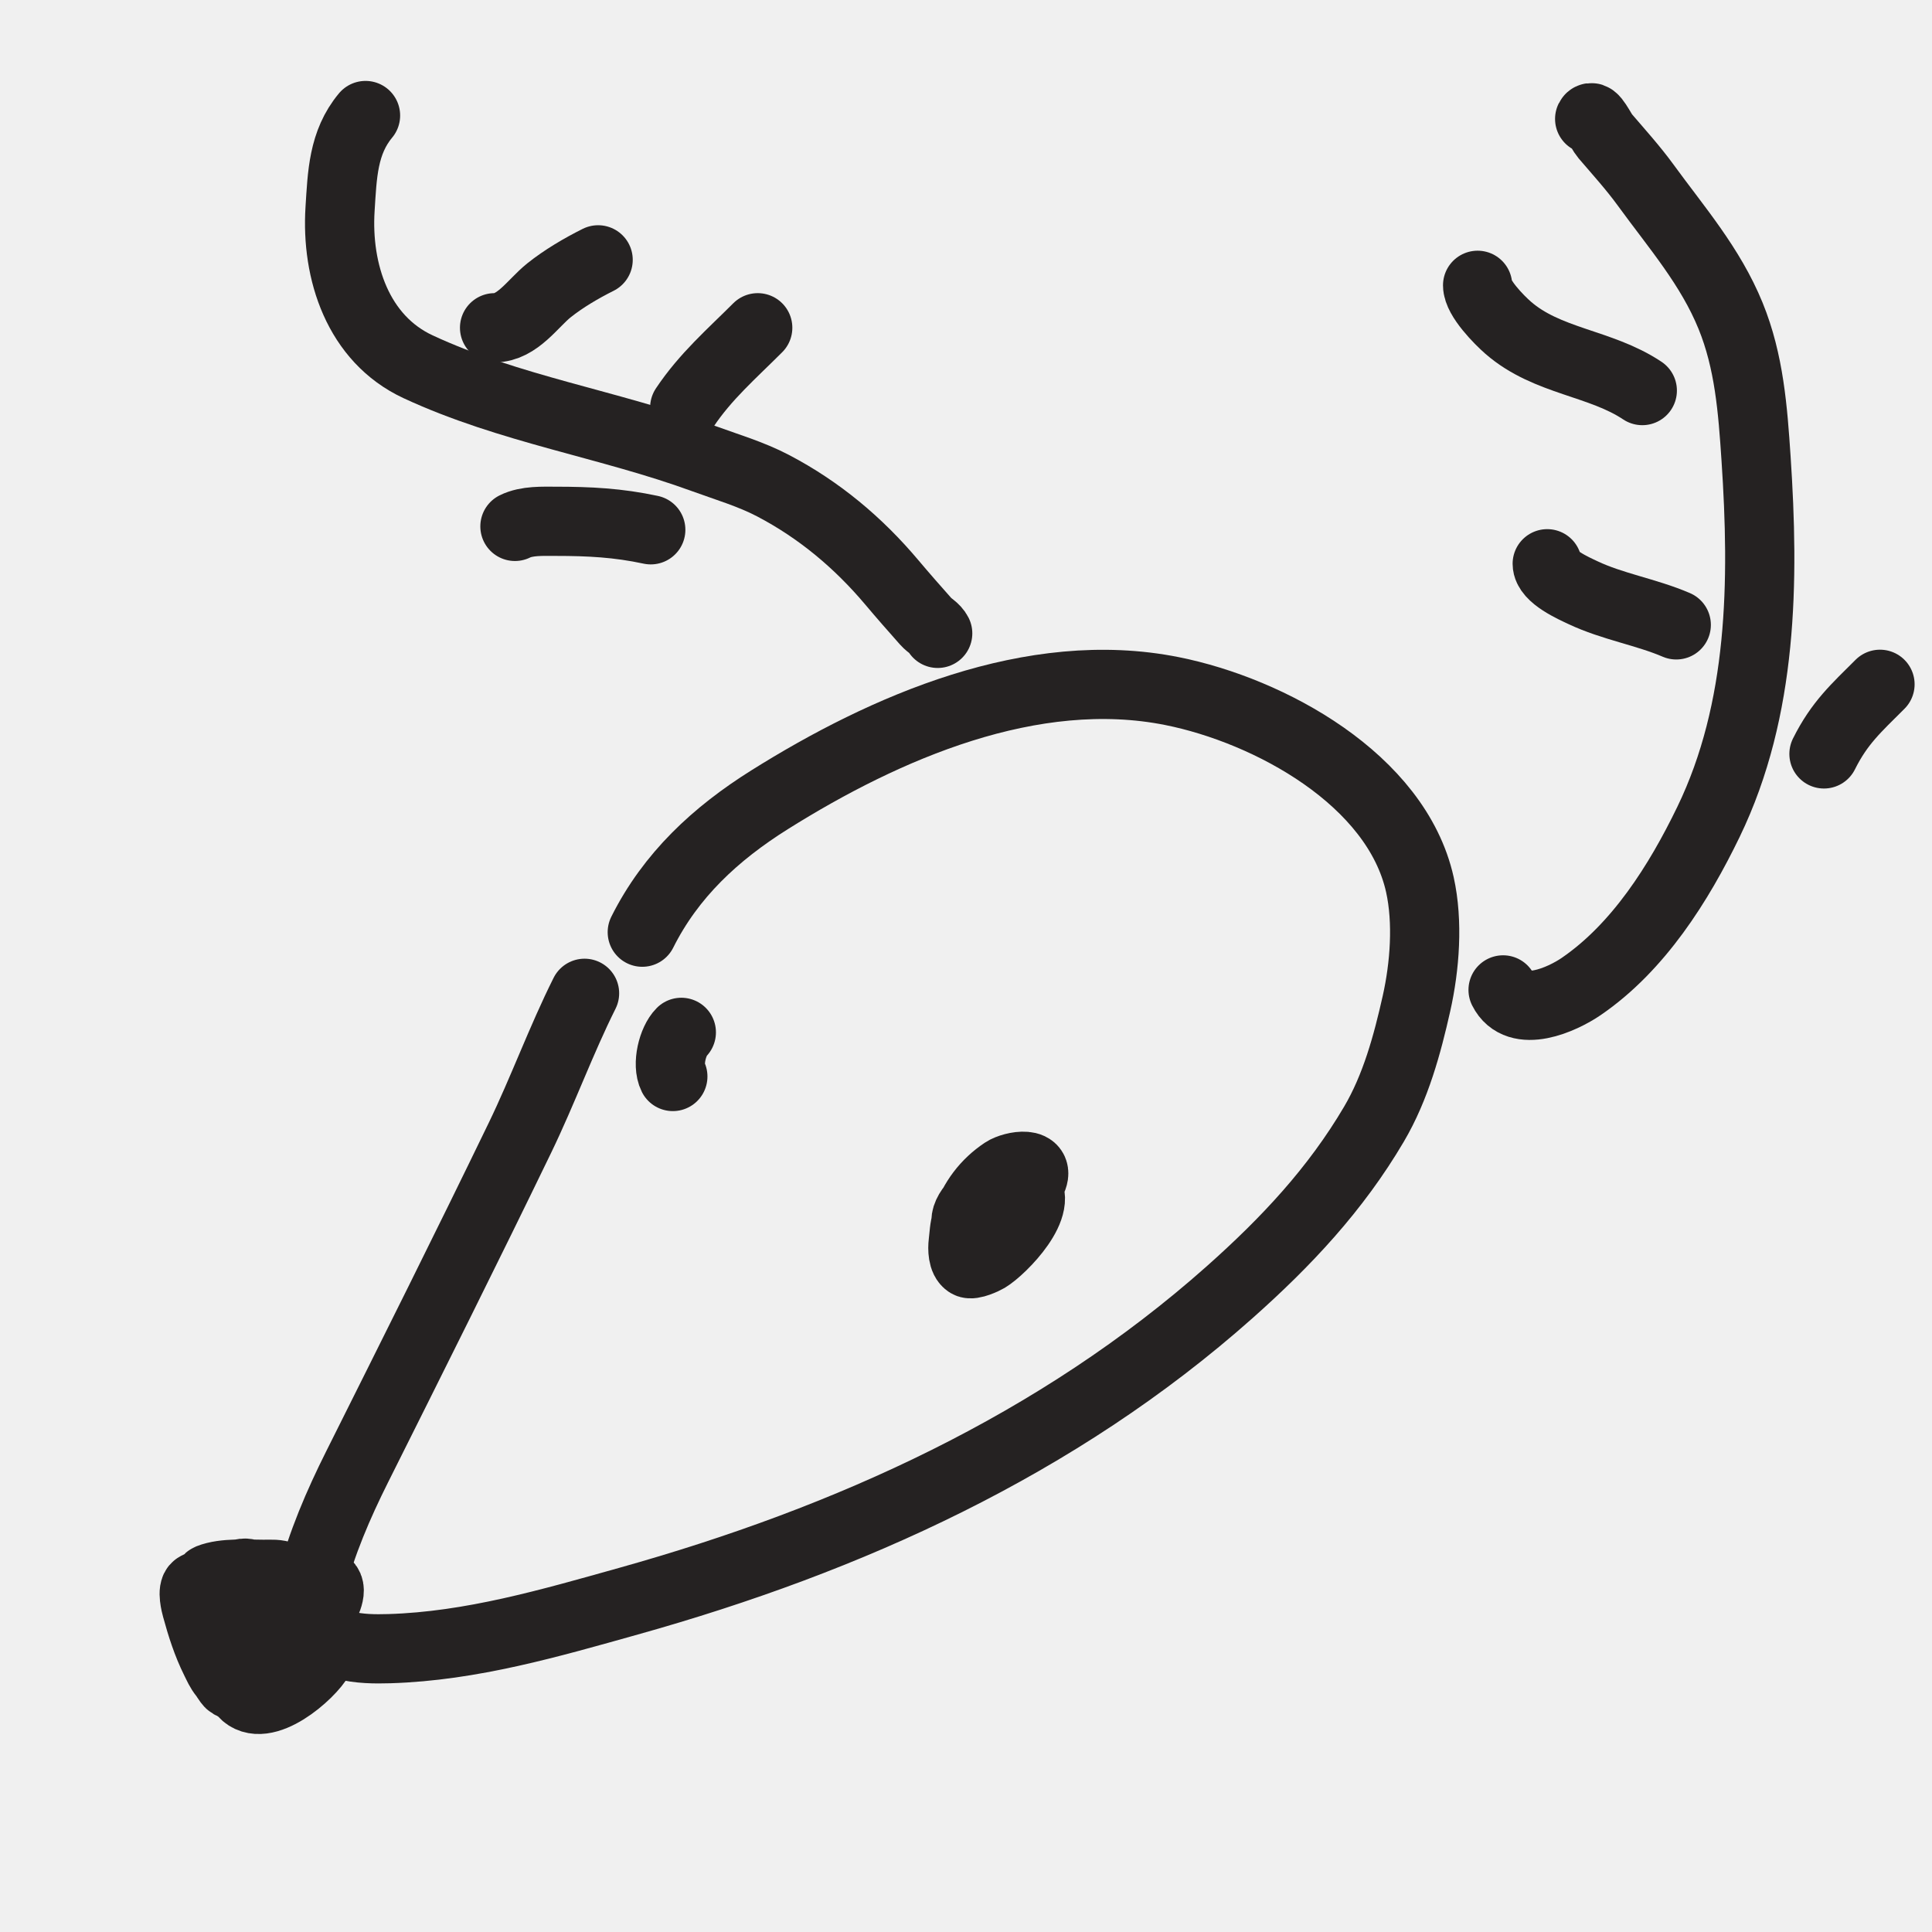
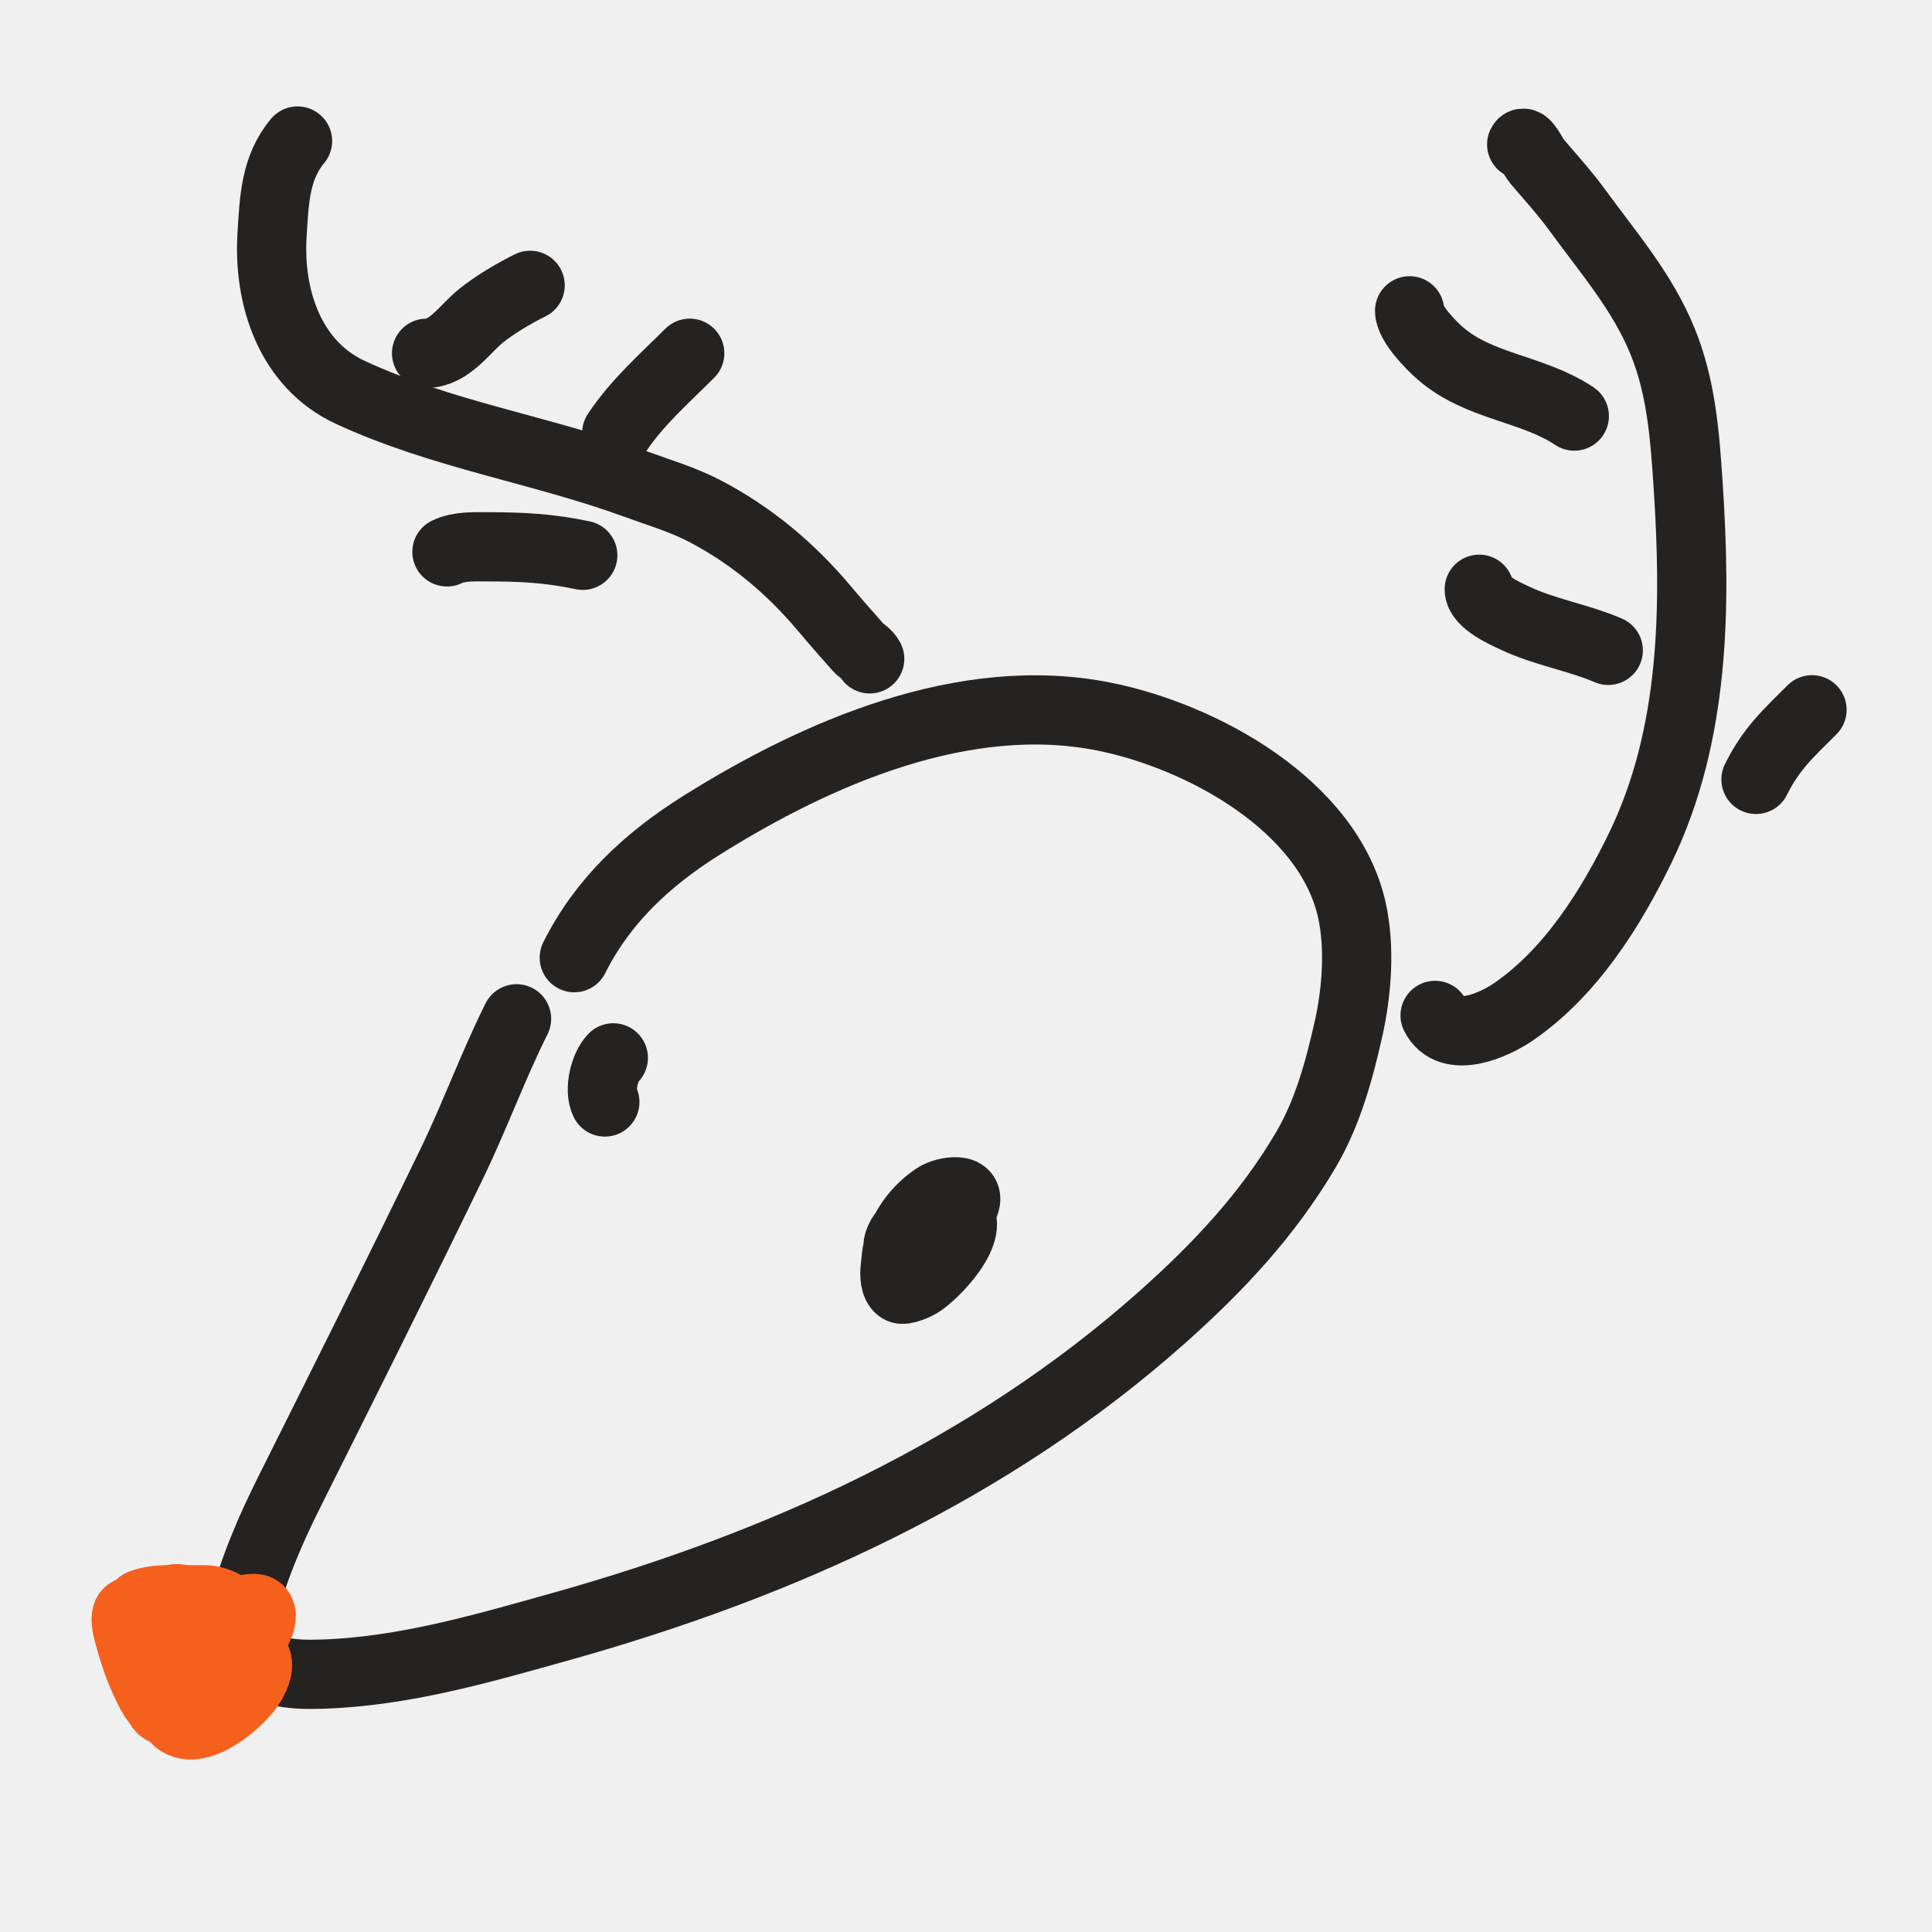
<svg xmlns="http://www.w3.org/2000/svg" xmlns:ns1="http://vectornator.io" height="100%" stroke-miterlimit="10" style="fill-rule:nonzero;clip-rule:evenodd;stroke-linecap:round;stroke-linejoin:round;" version="1.1" viewBox="0 0 500 500" width="100%" xml:space="preserve">
  <defs />
  <clipPath id="ArtboardFrame">
    <rect height="500" width="500" x="0" y="0" />
  </clipPath>
  <g clip-path="url(#ArtboardFrame)" id="레이어-1" ns1:layerName="레이어 1">
    <path d="M401.248-221.254C402.064-221.171 402.403-223.045 401.841-223.642C400.482-225.086 398.485-226.083 396.514-226.284C395.681-226.368 394.344-224.957 394.917-224.348C396.527-222.637 398.911-221.492 401.248-221.254Z" fill="none" fill-rule="evenodd" opacity="1" stroke="#000000" stroke-linecap="round" stroke-linejoin="round" stroke-width="10" />
-     <path d="M151.282 257.066C145.196 269.237 140.524 282.14 134.584 294.415C120.774 322.956 106.574 351.314 92.402 379.658C87.585 389.291 83.156 399.506 80.538 409.976C79.921 412.448 78.766 416.759 80.099 419.204C84.095 426.529 93.331 426.898 100.751 426.673C122.012 426.029 142.334 420.074 162.706 414.37C219.605 398.438 273.758 373.951 318.253 334.4C332.889 321.39 345.672 307.78 355.601 290.9C361.192 281.396 364.192 270.37 366.586 259.702C368.739 250.113 369.613 238.608 367.465 228.944C361.42 201.743 328.549 183.9 303.313 178.853C267.159 171.622 229.08 188.221 199.176 206.975C185.177 215.753 173.598 226.494 166.221 241.248" fill="none" fill-rule="evenodd" opacity="1" stroke="#252222" stroke-linecap="round" stroke-linejoin="round" stroke-width="17.914" />
-     <path d="M66.038 437.658C57.603 434.846 56.806 426.802 64.72 422.279C68.337 420.213 72.536 419.643 76.584 419.643C79.128 419.643 81.934 419.927 83.614 422.279C85.067 424.313 83.68 427.117 82.736 428.87C80.34 433.32 68.144 443.926 62.963 438.098C55.295 429.472 70.004 415.024 77.463 411.294C78.331 410.861 83.065 408.906 84.493 409.976C86.502 411.483 83.679 416.111 83.175 417.007C82.498 418.211 81.744 419.372 80.978 420.522C80.462 421.296 76.144 426.514 76.144 426.673C76.144 427.178 77.828 425.43 79.22 424.037" fill="none" fill-rule="evenodd" opacity="1" stroke="#252222" stroke-linecap="round" stroke-linejoin="round" stroke-width="17.914" />
-     <path d="M176.327 267.172C174.073 269.426 172.566 275.468 174.13 278.596" fill="none" fill-rule="evenodd" opacity="1" stroke="#252222" stroke-linecap="round" stroke-linejoin="round" stroke-width="17.914" />
-     <path d="M253.222 319.46C242.797 315.985 260.526 302.919 265.086 306.718C270.871 311.539 259.258 323.309 255.419 325.612C254.817 325.973 251.562 327.516 250.585 326.93C249.113 326.047 249.083 323.132 249.267 321.657C249.506 319.746 249.537 317.773 250.146 315.945C251.926 310.605 255.189 306.285 259.813 303.203C262.13 301.658 269.849 300.256 266.843 305.839C265.031 309.205 263.618 310.681 262.449 314.188" fill="none" fill-rule="evenodd" opacity="1" stroke="#252222" stroke-linecap="round" stroke-linejoin="round" stroke-width="17.914" />
-     <path d="M94.599 29.897C88.767 36.896 88.572 45.234 88.008 54.064C86.972 70.305 92.638 87.694 108.221 94.928C131.918 105.93 157.654 109.745 182.039 118.656C188.094 120.868 194.344 122.695 200.055 125.686C212.012 131.949 222.143 140.437 230.813 150.732C233.709 154.171 236.623 157.488 239.6 160.838C240.638 162.005 241.991 162.542 242.676 163.914" fill="none" fill-rule="evenodd" opacity="1" stroke="#252222" stroke-linecap="round" stroke-linejoin="round" stroke-width="17.914" />
-     <path d="M127.993 84.822C133.907 84.822 137.906 78.474 142.054 75.155C145.857 72.113 150.442 69.424 154.797 67.246" fill="none" fill-rule="evenodd" opacity="1" stroke="#252222" stroke-linecap="round" stroke-linejoin="round" stroke-width="17.914" />
-     <path d="M177.206 105.474C182.566 97.434 189.367 91.556 196.1 84.822" fill="none" fill-rule="evenodd" opacity="1" stroke="#252222" stroke-linecap="round" stroke-linejoin="round" stroke-width="17.914" />
-     <path d="M388.996 256.187C392.854 263.904 404.347 258.634 409.208 255.308C424.041 245.159 434.485 228.554 442.163 212.687C456.272 183.528 456.574 150.272 454.466 118.656C453.623 106.019 452.709 93.611 447.875 81.746C442.649 68.919 433.897 58.901 425.905 47.913C422.69 43.492 418.96 39.371 415.36 35.17C414.36 34.004 412.203 29.18 411.405 30.776" fill="none" fill-rule="evenodd" opacity="1" stroke="#252222" stroke-linecap="round" stroke-linejoin="round" stroke-width="17.914" />
-     <path d="M382.405 73.837C382.405 77.157 388.007 82.816 390.314 84.822C400.449 93.635 414.141 93.823 425.026 101.08" fill="none" fill-rule="evenodd" opacity="1" stroke="#252222" stroke-linecap="round" stroke-linejoin="round" stroke-width="17.914" />
-     <path d="M400.42 145.898C400.42 149.261 407.326 152.268 409.647 153.368C417.323 157.004 425.998 158.367 433.814 161.717" fill="none" fill-rule="evenodd" opacity="1" stroke="#252222" stroke-linecap="round" stroke-linejoin="round" stroke-width="17.914" />
-     <path d="M472.042 195.111C476.076 187.043 480.337 183.301 486.542 177.096" fill="none" fill-rule="evenodd" opacity="1" stroke="#252222" stroke-linecap="round" stroke-linejoin="round" stroke-width="17.914" />
-     <path d="M168.418 137.11C159.945 135.295 152.544 134.913 143.812 134.913C140.486 134.913 136.325 134.702 133.266 136.232" fill="none" fill-rule="evenodd" opacity="1" stroke="#252222" stroke-linecap="round" stroke-linejoin="round" stroke-width="17.914" />
-     <path d="M56.008 409.603C54.327 410.108 52.316 409.715 50.855 410.688C49.631 411.504 50.633 415.296 50.855 416.112C52.122 420.759 53.584 425.366 55.737 429.673C56.479 431.158 56.884 432.192 57.907 433.47C58.545 434.268 59.753 436.61 60.076 435.639C60.791 433.493 56.814 427.693 56.279 425.876C55.734 424.021 52.151 409.302 54.11 408.519C58.022 406.953 64.07 407.434 68.212 407.434C70.435 407.434 71.478 407.256 73.637 407.976C85.25 411.847 72.279 422.736 67.67 426.961C67.143 427.444 63.318 430.744 62.246 429.673C59.14 426.567 63.847 415.475 64.958 411.773C65.819 408.902 65.541 406.206 61.703 407.434C59.769 408.053 57.954 409.02 56.008 409.603Z" fill="none" fill-rule="evenodd" opacity="1" stroke="#252222" stroke-linecap="round" stroke-linejoin="round" stroke-width="17.914" />
+     <g opacity="1">
+       <path d="M133.685 263.665C127.599 275.836 122.927 288.738 116.988 301.013C103.177 329.555 88.978 357.913 74.805 386.257C69.989 395.89 65.559 406.105 62.942 416.575C62.324 419.047 61.169 423.358 62.502 425.802C66.498 433.127 75.735 433.497 83.154 433.272C104.416 432.628 124.737 426.673 145.109 420.969C202.008 405.037 256.161 380.549 300.656 340.999C315.292 327.989 328.075 314.378 338.005 297.498C343.595 287.994 346.595 276.968 348.99 266.301C351.142 256.712 352.016 245.206 349.868 235.543C343.824 208.342 310.953 190.499 285.716 185.452C249.562 178.221 211.484 194.82 181.579 213.573C167.58 222.352 156.001 233.093 148.624 247.846" fill="none" fill-rule="evenodd" opacity="1" stroke="#252222" stroke-linecap="round" stroke-linejoin="round" stroke-width="17.914" />
+       <path d="M48.442 444.257C40.006 441.445 39.209 433.401 47.123 428.878C50.74 426.811 54.939 426.242 58.987 426.242C61.531 426.242 64.337 426.525 66.017 428.878C67.47 430.912 66.083 433.715 65.139 435.469C62.743 439.919 50.547 450.525 45.366 444.697C37.699 436.071 52.407 421.623 59.866 417.893C60.734 417.459 65.469 415.504 66.896 416.575C68.905 418.082 66.082 422.709 65.578 423.605C64.901 424.81 64.148 425.971 63.381 427.121C62.865 427.894 58.548 433.112 58.548 433.272C58.548 433.777 60.231 432.028 61.624 430.636" fill="none" fill-rule="evenodd" opacity="1" stroke="#f5601d" stroke-linecap="round" stroke-linejoin="round" stroke-width="17.914" />
+       <path d="M158.73 273.771C156.476 276.025 154.969 282.067 156.533 285.195" fill="none" fill-rule="evenodd" opacity="1" stroke="#252222" stroke-linecap="round" stroke-linejoin="round" stroke-width="17.914" />
+       <path d="M235.625 326.059C225.2 322.584 242.93 309.517 247.489 313.317C253.274 318.138 241.661 329.907 237.822 332.211C237.22 332.572 233.966 334.115 232.989 333.529C231.516 332.646 231.486 329.73 231.67 328.256C231.909 326.345 231.94 324.372 232.549 322.544C234.329 317.204 237.592 312.884 242.216 309.801C244.533 308.256 252.252 306.855 249.246 312.438C247.434 315.803 246.021 317.28 244.852 320.786" fill="none" fill-rule="evenodd" opacity="1" stroke="#252222" stroke-linecap="round" stroke-linejoin="round" stroke-width="17.914" />
+       <path d="M77.002 36.496C71.17 43.495 70.975 51.833 70.412 60.663C69.375 76.903 75.041 94.292 90.624 101.527C114.321 112.529 140.057 116.344 164.443 125.254C170.497 127.467 176.748 129.294 182.458 132.285C194.415 138.548 204.547 147.036 213.216 157.33C216.112 160.77 219.026 164.087 222.004 167.437C223.041 168.603 224.394 169.141 225.079 170.512" fill="none" fill-rule="evenodd" opacity="1" stroke="#252222" stroke-linecap="round" stroke-linejoin="round" stroke-width="17.914" />
+       <path d="M110.397 91.421C116.31 91.421 120.309 85.073 124.457 81.754C128.26 78.712 132.845 76.022 137.2 73.845" fill="none" fill-rule="evenodd" opacity="1" stroke="#252222" stroke-linecap="round" stroke-linejoin="round" stroke-width="17.914" />
+       <path d="M159.609 112.072C164.969 104.033 171.77 98.154 178.503 91.421" fill="none" fill-rule="evenodd" opacity="1" stroke="#252222" stroke-linecap="round" stroke-linejoin="round" stroke-width="17.914" />
+       <path d="M371.399 262.786C375.257 270.503 386.75 265.233 391.611 261.907C406.444 251.758 416.888 235.153 424.566 219.286C438.675 190.127 438.977 156.871 436.869 125.254C436.027 112.618 435.112 100.21 430.278 88.345C425.052 75.517 416.3 65.5 408.308 54.511C405.093 50.09 401.364 45.97 397.763 41.769C396.763 40.602 394.606 35.778 393.808 37.375" fill="none" fill-rule="evenodd" opacity="1" stroke="#252222" stroke-linecap="round" stroke-linejoin="round" stroke-width="17.914" />
+       <path d="M364.808 80.436C364.808 83.756 370.41 89.415 372.717 91.421C382.852 100.234 396.544 100.422 407.43 107.678" fill="none" fill-rule="evenodd" opacity="1" stroke="#252222" stroke-linecap="round" stroke-linejoin="round" stroke-width="17.914" />
+       <path d="M382.823 152.497C382.823 155.86 389.729 158.867 392.051 159.967C399.727 163.603 408.401 164.965 416.217 168.315" fill="none" fill-rule="evenodd" opacity="1" stroke="#252222" stroke-linecap="round" stroke-linejoin="round" stroke-width="17.914" />
+       <path d="M454.445 201.71C458.479 193.642 462.74 189.9 468.945 183.694" fill="none" fill-rule="evenodd" opacity="1" stroke="#252222" stroke-linecap="round" stroke-linejoin="round" stroke-width="17.914" />
+       <path d="M150.821 143.709C142.349 141.894 134.947 141.512 126.215 141.512C122.889 141.512 118.728 141.301 115.669 142.83" fill="none" fill-rule="evenodd" opacity="1" stroke="#252222" stroke-linecap="round" stroke-linejoin="round" stroke-width="17.914" />
+       <path d="M38.411 416.202C36.73 416.707 34.719 416.313 33.258 417.287C32.035 418.103 33.036 421.895 33.258 422.711C34.526 427.358 35.987 431.965 38.14 436.272C38.883 437.756 39.288 438.791 40.31 440.068C40.949 440.867 42.156 443.208 42.479 442.238C43.195 440.092 39.217 434.291 38.682 432.475C38.137 430.62 34.554 415.901 36.513 415.117C40.425 413.552 46.474 414.032 50.616 414.032C52.838 414.032 53.881 413.855 56.04 414.575C67.653 418.446 54.682 429.334 50.073 433.559C49.546 434.043 45.721 437.343 44.649 436.272C41.543 433.165 46.251 422.074 47.361 418.372C48.222 415.501 47.944 412.804 44.107 414.032C42.172 414.652 40.357 415.618 38.411 416.202Z" fill="none" fill-rule="evenodd" opacity="1" stroke="#f5601d" stroke-linecap="round" stroke-linejoin="round" stroke-width="17.914" />
+     </g>
+     <path d="M294.565 739.755L294.565 739.755L294.565 740.305L294.565 740.305L294.565 739.755Z" fill="#ffffff" fill-rule="evenodd" opacity="1" stroke="#f5601d" stroke-linecap="round" stroke-linejoin="round" stroke-width="17.914" />
  </g>
</svg>
